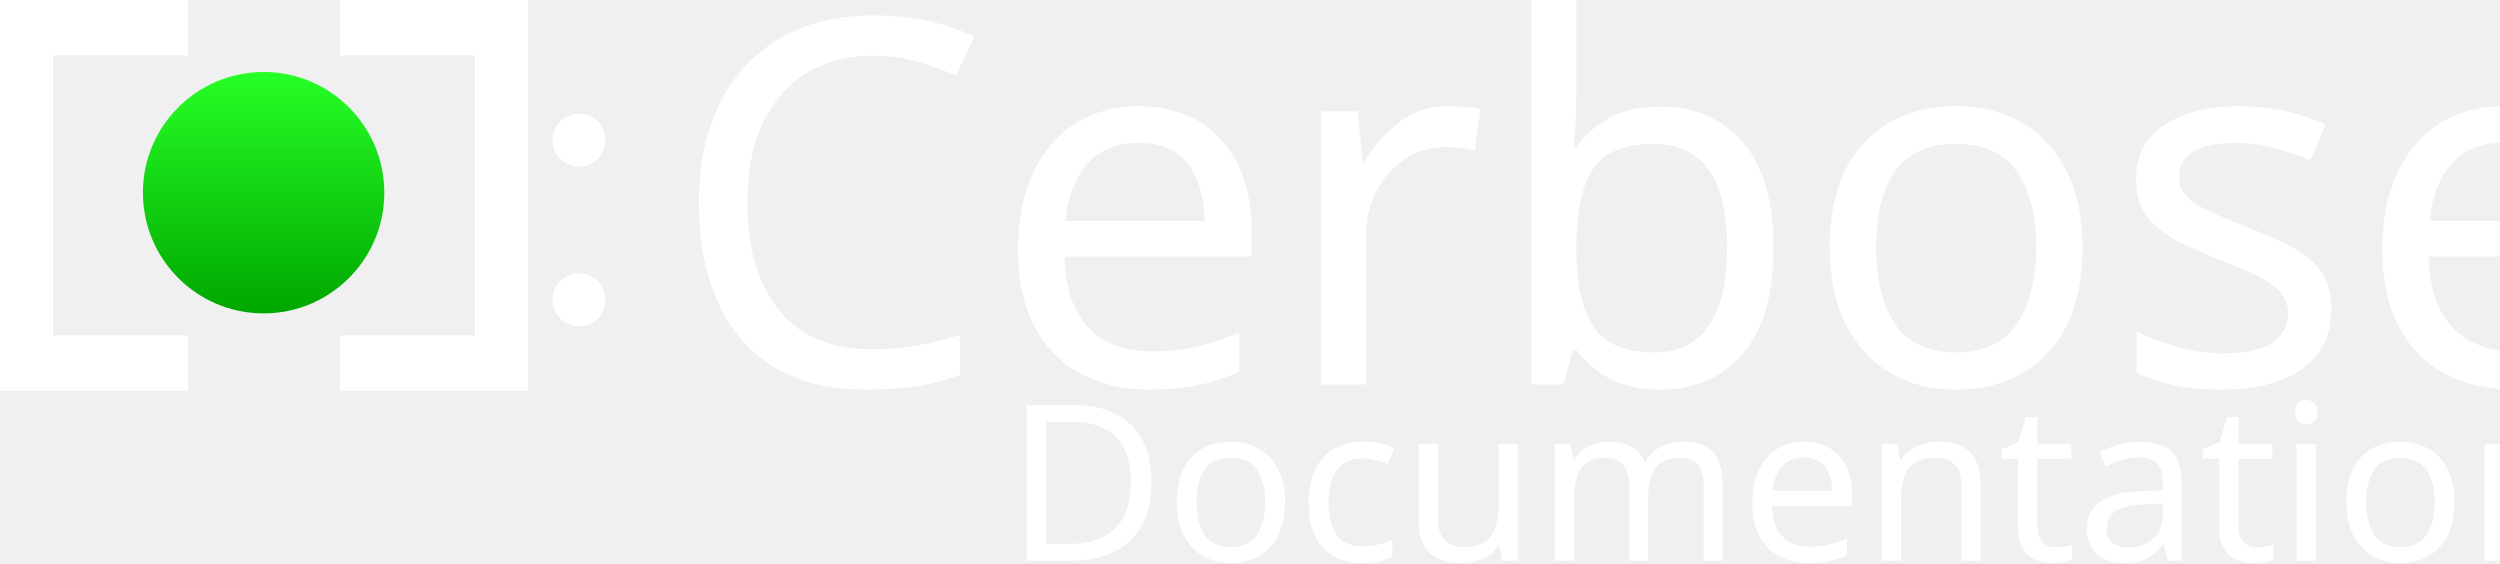
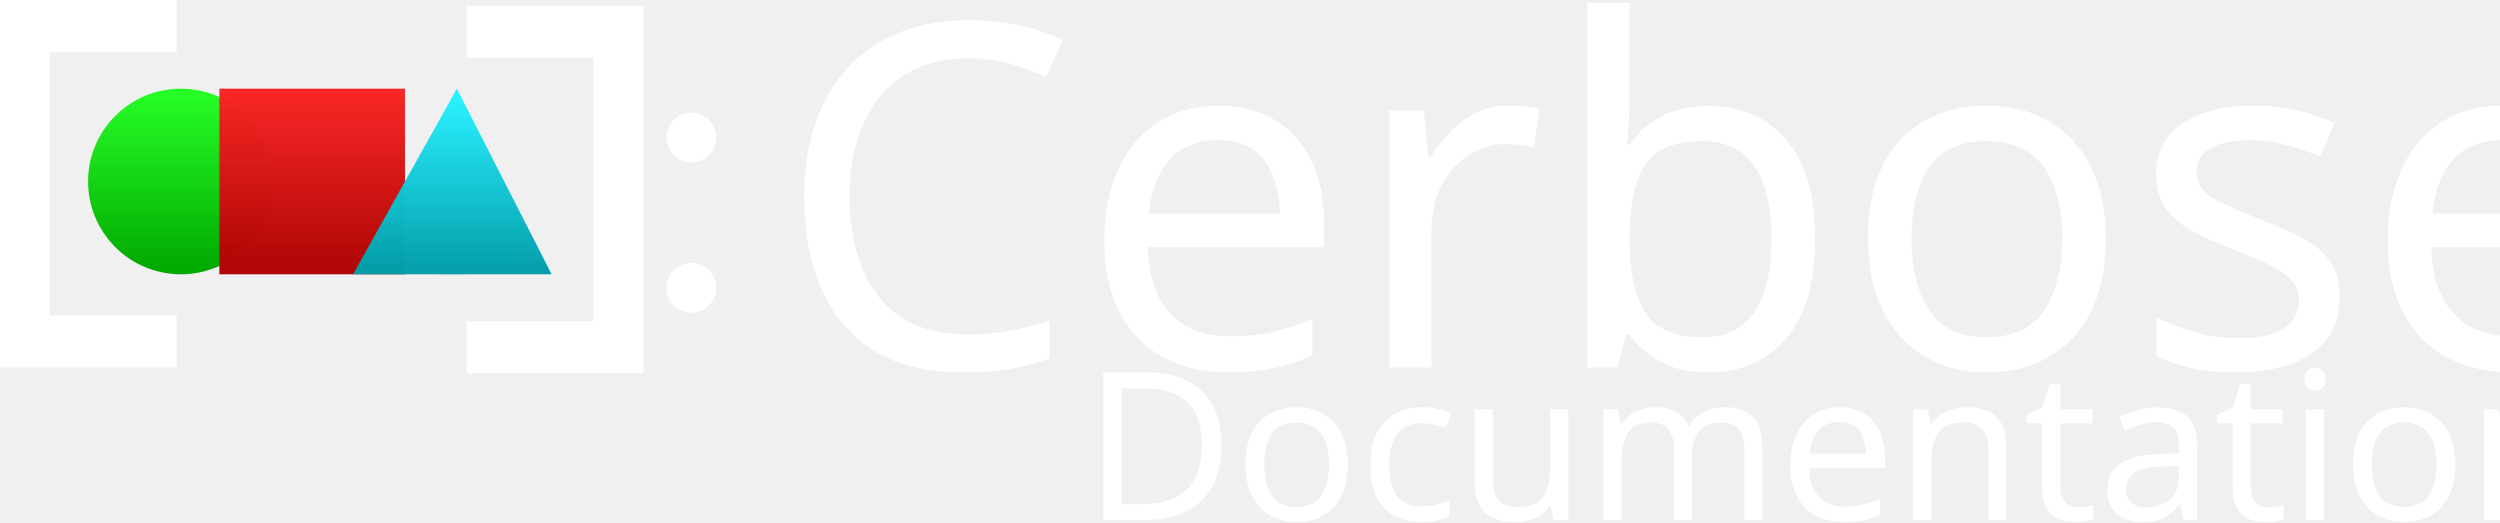
- <svg xmlns="http://www.w3.org/2000/svg" xmlns:xlink="http://www.w3.org/1999/xlink" width="805mm" height="181.426mm" viewBox="0 0 805 181.426" version="1.1" id="svg1">
+ <svg xmlns="http://www.w3.org/2000/svg" xmlns:xlink="http://www.w3.org/1999/xlink" width="855.682mm" height="178.837mm" viewBox="0 0 855.682 178.837" version="1.1" id="svg1">
  <defs id="defs1">
+     <linearGradient id="linearGradient7">
+       <stop style="stop-color:#27efff;stop-opacity:1;" offset="0" id="stop6" />
+       <stop style="stop-color:#009ca7;stop-opacity:1;" offset="1" id="stop7" />
+     </linearGradient>
+     <linearGradient id="linearGradient5">
+       <stop style="stop-color:#ff2727;stop-opacity:1;" offset="0" id="stop4" />
+       <stop style="stop-color:#a70000;stop-opacity:1;" offset="1" id="stop5" />
+     </linearGradient>
    <linearGradient id="linearGradient1">
      <stop style="stop-color:#27ff27;stop-opacity:1;" offset="0" id="stop1" />
      <stop style="stop-color:#00a700;stop-opacity:1;" offset="1" id="stop2" />
    </linearGradient>
-     <linearGradient xlink:href="#linearGradient1" id="linearGradient2" x1="84.884" y1="23.183" x2="84.884" y2="100.909" gradientUnits="userSpaceOnUse" />
+     <linearGradient xlink:href="#linearGradient1" id="linearGradient2" x1="84.884" y1="23.183" x2="84.884" y2="100.909" gradientUnits="userSpaceOnUse" gradientTransform="matrix(0.8173655,0,0,0.8173655,-7.468135,11.3998)" />
+     <linearGradient xlink:href="#linearGradient5" id="linearGradient4" x1="126.363" y1="32.462" x2="126.363" y2="93.333" gradientUnits="userSpaceOnUse" gradientTransform="matrix(1.195164,0,0,1.195164,-44.17568,-13.05871)" />
+     <linearGradient xlink:href="#linearGradient7" id="linearGradient6" gradientUnits="userSpaceOnUse" gradientTransform="matrix(0.9337773,0.9898666,-0.9337773,0.9898666,78.15328,-93.47494)" x1="106.09" y1="22.501" x2="136.436" y2="52.847" />
  </defs>
-   <g id="g1">
+   <g id="g7">
    <path id="rect1" style="fill:#ffffff;fill-opacity:1;stroke-width:2.515" d="M 0,0.002 H 60.464 V 17.816 H 17.075 v 90.166 h 43.389 v 17.811 H 0 Z" />
-     <path id="rect1-3" style="fill:#ffffff;fill-opacity:1;stroke-width:2.515" d="m 170.016,0 h -60.464 v 17.814 h 43.389 v 90.166 h -43.389 v 17.811 h 60.464 z" />
-     <circle style="fill:url(#linearGradient2);fill-opacity:1;stroke:none;stroke-width:2.564" id="path1" cx="84.884" cy="62.046" r="38.863" />
-     <circle style="fill:#ffffff;fill-opacity:1;stroke:none;stroke-width:0.562" id="path1-1" cx="186.444" cy="45.126" r="8.522" />
-     <circle style="fill:#ffffff;fill-opacity:1;stroke:none;stroke-width:0.562" id="path1-1-3" cx="186.443" cy="96.537" r="8.522" />
-     <text xml:space="preserve" style="font-size:164.155px;font-family:'Fira Sans';-inkscape-font-specification:'Fira Sans';text-align:start;writing-mode:lr-tb;direction:ltr;text-anchor:start;fill:#ffffff;fill-opacity:1;stroke:none;stroke-width:25.334" x="215.042" y="123.824" id="text2">
-       <tspan id="tspan2" style="fill:#ffffff;fill-opacity:1;stroke-width:25.334" x="215.042" y="123.824">Cerbose</tspan>
+     <path id="rect1-3" style="fill:#ffffff;fill-opacity:1;stroke-width:2.515" d="M 220.191,1.97 H 159.726 V 19.784 h 43.389 V 109.95 H 159.726 v 17.811 h 60.464 z" />
+     <circle style="fill:url(#linearGradient2);fill-opacity:1;stroke:none;stroke-width:2.096" id="path1" cx="61.913" cy="62.114" r="31.765" />
+     <circle style="fill:#ffffff;fill-opacity:1;stroke:none;stroke-width:0.562" id="path1-1" cx="236.619" cy="47.096" r="8.522" />
+     <circle style="fill:#ffffff;fill-opacity:1;stroke:none;stroke-width:0.562" id="path1-1-3" cx="236.618" cy="98.507" r="8.522" />
+     <text xml:space="preserve" style="font-size:164.155px;font-family:'Fira Sans';-inkscape-font-specification:'Fira Sans';text-align:start;writing-mode:lr-tb;direction:ltr;text-anchor:start;fill:#ffffff;fill-opacity:1;stroke:none;stroke-width:25.334" x="265.216" y="125.794" id="text2">
+       <tspan id="tspan2" style="fill:#ffffff;fill-opacity:1;stroke-width:25.334" x="265.216" y="125.794">Cerbose</tspan>
    </text>
-     <text xml:space="preserve" style="font-size:70.243px;font-family:'Fira Sans';-inkscape-font-specification:'Fira Sans';text-align:start;writing-mode:lr-tb;direction:ltr;text-anchor:start;fill:#ffffff;fill-opacity:1;stroke:none;stroke-width:10.841" x="323.785" y="180.583" id="text2-7">
-       <tspan id="tspan2-9" style="fill:#ffffff;fill-opacity:1;stroke-width:10.841" x="323.785" y="180.583">Documentation</tspan>
+     <text xml:space="preserve" style="font-size:70.708px;font-family:'Fira Sans';-inkscape-font-specification:'Fira Sans';text-align:start;writing-mode:lr-tb;direction:ltr;text-anchor:start;fill:#ffffff;fill-opacity:1;stroke:none;stroke-width:10.912" x="370.767" y="177.991" id="text2-0">
+       <tspan id="tspan2-6" style="fill:#ffffff;fill-opacity:1;stroke-width:10.912" x="370.767" y="177.991">Documentation</tspan>
    </text>
+     <rect style="fill:url(#linearGradient4);fill-opacity:0.99;stroke:none;stroke-width:9.221;stroke-linecap:square;stroke-opacity:0.984;paint-order:stroke fill markers" id="rect2" width="63.53" height="63.53" x="75.084" y="30.349" rx="0" ry="0" />
+     <path id="rect2-0" style="fill:url(#linearGradient6);fill-opacity:0.99;stroke-width:10.49;stroke-linecap:square;stroke-opacity:0.984;paint-order:stroke fill markers" d="m 156.374,30.361 32.431,63.507 c -33.09,0.041 -34.862,0.018 -67.952,-5e-6 z" />
  </g>
</svg>
